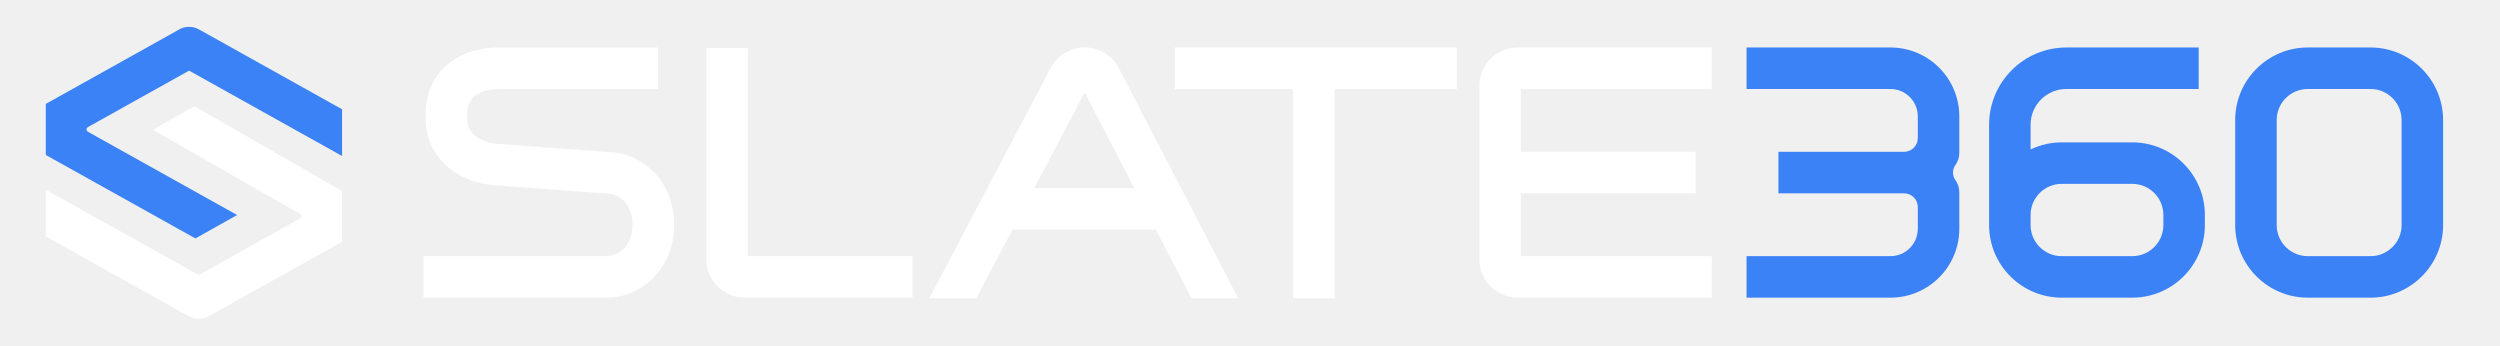
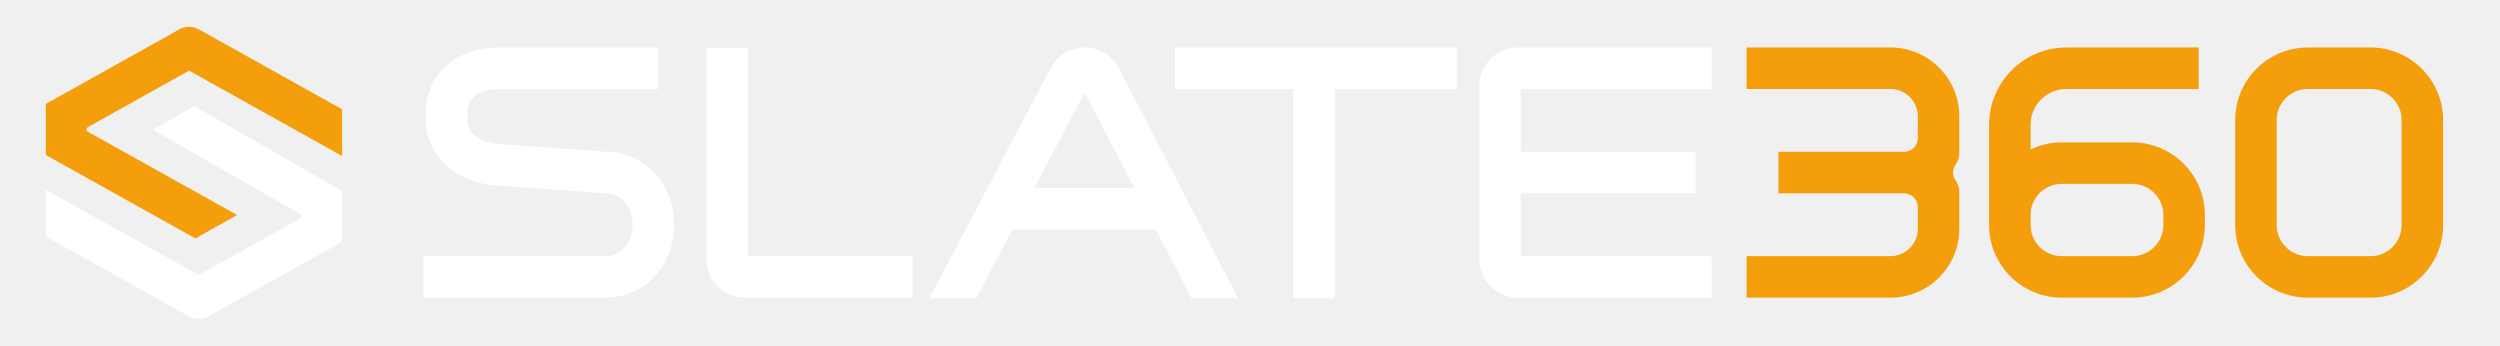
<svg xmlns="http://www.w3.org/2000/svg" id="Layer_3" data-name="Layer 3" viewBox="0 0 1031.31 142.6">
  <defs>
    <style>
      .cls-1 {
        fill: none;
      }

      .cls-2 {
-         fill: #3B82F6;
+         fill: #F59E0B;
      }

      .cls-3 {
        fill: #ffffff;
      }
    </style>
  </defs>
  <rect class="cls-1" width="1031.31" height="142.6" rx="23.47" ry="23.47" />
  <g>
    <path class="cls-3" d="M376.45,122.79h-69.23c-8.72,0-15.82-7.1-15.82-15.82V19.83h17.12v85.84h67.92v17.12Z" />
    <path class="cls-3" d="M249.64,122.79h-74.94v-17.12h74.94c7.79,0,11.34-6.72,11.34-12.96s-3.55-12.96-11.34-12.96c-.21,0-.42,0-.63-.02l-43.81-3.22c-16.85-.83-29.27-12.02-29.56-26.66,0-.06,0-.11,0-.17v-3.23c0-15.81,12.37-26.85,30.08-26.85h65.74v17.12h-65.74c-3.04,0-12.96.7-12.96,9.73v3.14c.17,6.38,6.82,9.53,13.35,9.83.08,0,.16,0,.24.01l43.64,3.21c16.06.18,28.12,13.05,28.12,30.08s-12.24,30.08-28.46,30.08Z" />
    <path class="cls-3" d="M706.13,36.71v-17.12h-80.02c-8.74,0-15.86,7.11-15.86,15.86v71.48c0,8.74,7.11,15.86,15.86,15.86h80.02v-17.12h-78.75v-25.92h72.13v-17.12h-72.13v-25.92h78.75Z" />
    <path class="cls-2" d="M808.26,63.1v-15.09c0-15.7-12.72-28.42-28.42-28.42h-59.34v17.12h59.34c6.24,0,11.3,5.06,11.3,11.3v8.95c0,3.13-2.54,5.67-5.67,5.67h-51.82v17.12h51.82c3.13,0,5.67,2.54,5.67,5.67v8.95c0,6.24-5.06,11.3-11.3,11.3h-59.34v17.12h59.34c15.7,0,28.42-12.72,28.42-28.42v-15.1c0-1.85-.59-3.56-1.6-4.95-1.33-1.85-1.33-4.41,0-6.26,1-1.39,1.6-3.1,1.6-4.95Z" />
    <path class="cls-3" d="M491.5,123.05h19.29l-49.25-94.93c-2.73-5.26-8.1-8.54-14.02-8.56h-.05c-5.9,0-11.28,3.24-14.03,8.46l-50.07,95.02h19.35l14.95-28.36h59.13l14.71,28.36ZM426.68,77.56l20.78-39.42,20.45,39.42h-41.23Z" />
    <polygon class="cls-3" points="600.97 19.59 484.67 19.59 484.67 36.71 533.45 36.71 533.45 123.05 550.57 123.05 550.57 36.71 600.97 36.71 600.97 19.59" />
    <path class="cls-2" d="M977.91,122.79h-25.91c-16.5,0-29.93-13.43-29.93-29.93v-43.34c0-16.5,13.43-29.93,29.93-29.93h25.91c16.5,0,29.93,13.43,29.93,29.93v43.34c0,16.5-13.43,29.93-29.93,29.93ZM952,36.71c-7.06,0-12.81,5.75-12.81,12.81v43.34c0,7.06,5.75,12.81,12.81,12.81h25.91c7.06,0,12.81-5.75,12.81-12.81v-43.34c0-7.06-5.75-12.81-12.81-12.81h-25.91Z" />
    <path class="cls-2" d="M879.63,58.73h-29.15c-4.59,0-8.92,1.07-12.81,2.92v-10.21c0-8.12,6.61-14.73,14.73-14.73h54.61v-17.12h-54.61c-17.56,0-31.85,14.29-31.85,31.85v41.42c0,16.5,13.43,29.93,29.93,29.93h29.15c16.5,0,29.93-13.43,29.93-29.93v-4.2c0-16.5-13.43-29.93-29.93-29.93ZM892.44,92.86c0,7.06-5.75,12.81-12.81,12.81h-29.15c-7.06,0-12.81-5.75-12.81-12.81v-4.2c0-7.06,5.75-12.81,12.81-12.81h29.15c7.06,0,12.81,5.75,12.81,12.81v4.2Z" />
  </g>
  <path class="cls-2" d="M18.89,42.86l54.37-30.34c1.36-.92,2.99-1.45,4.72-1.45,1.59,0,3.1.44,4.39,1.23l58.74,32.78v19.27s-63.1-35.21-63.1-35.21l-41.73,23.28c-.16.09-.57.32-.57.97s.42.89.57.97l61.53,34.34-17.21,9.66L18.89,63.93v-21.07Z" />
  <path class="cls-3" d="M80.23,43.82l-17.16,9.69,60.64,34.72c.16.09.57.32.57.97s-.42.89-.57.97l-38.47,21.48-3.26,1.82-3.26-1.82-59.83-33.4v19.27s58.99,32.94,58.99,32.94c1.27.71,2.69,1.07,4.1,1.07s2.83-.36,4.1-1.07l55.02-30.72v-20.91l-60.88-35.01Z" />
</svg>
